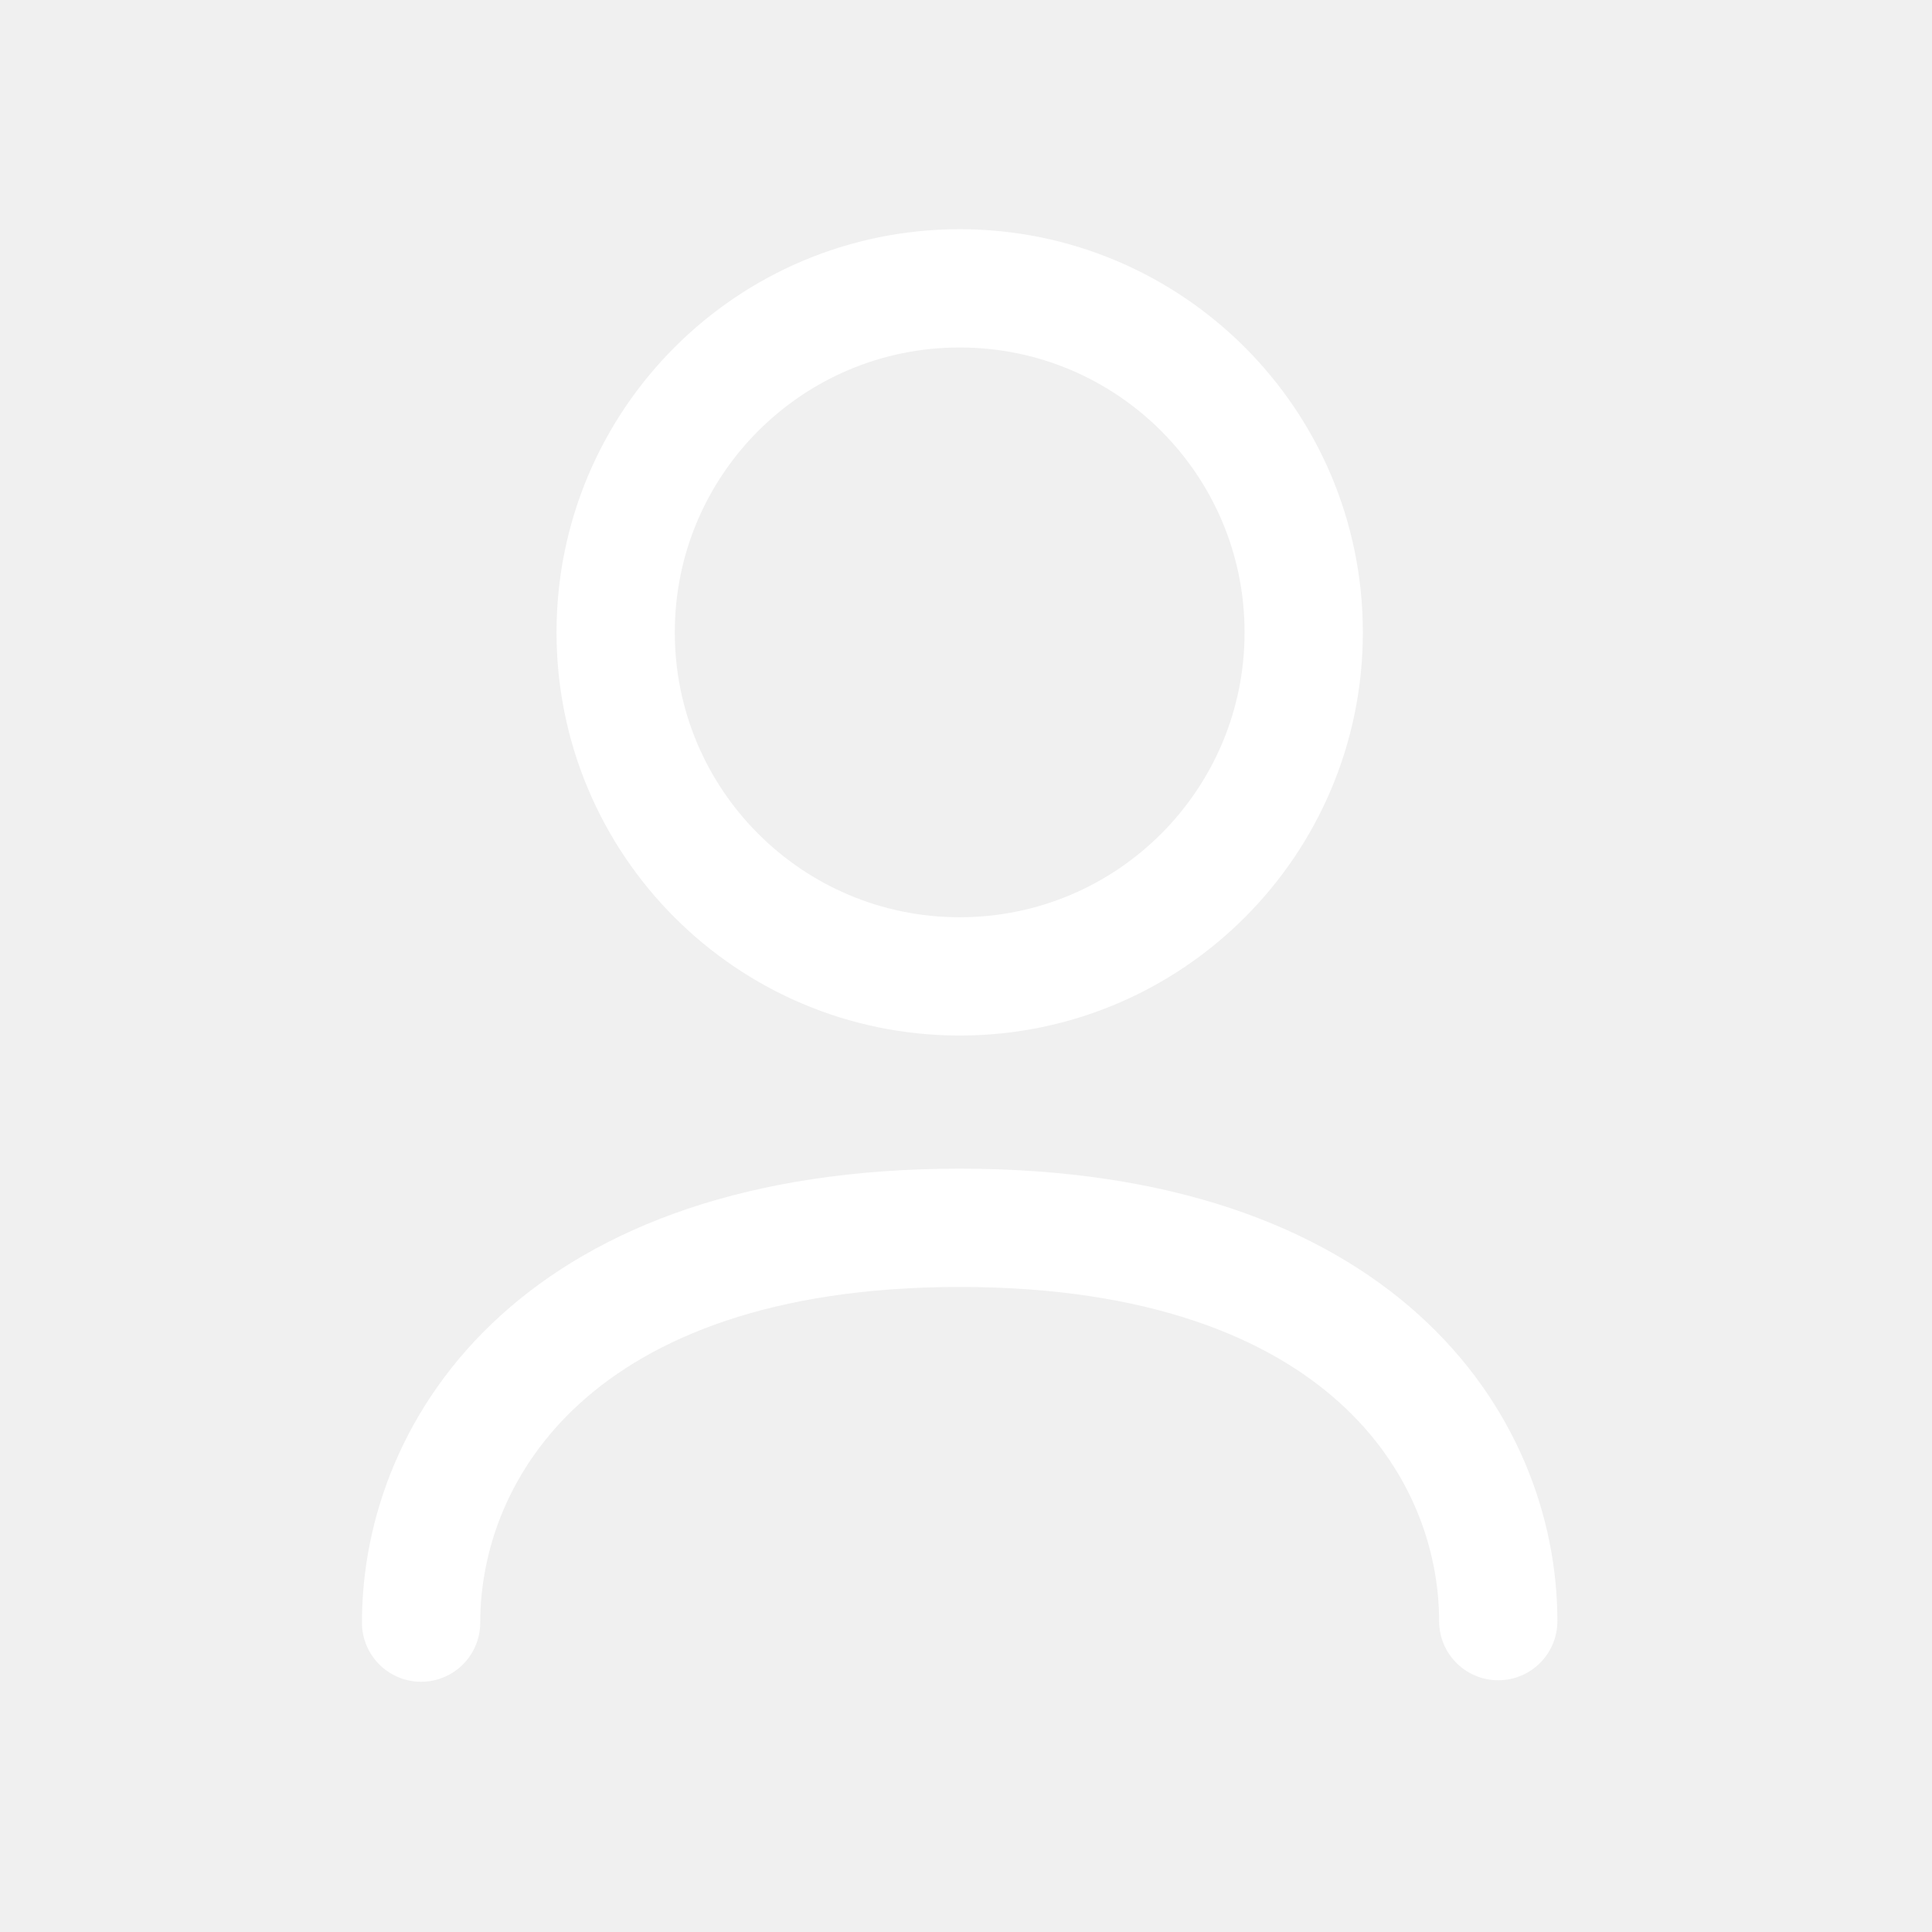
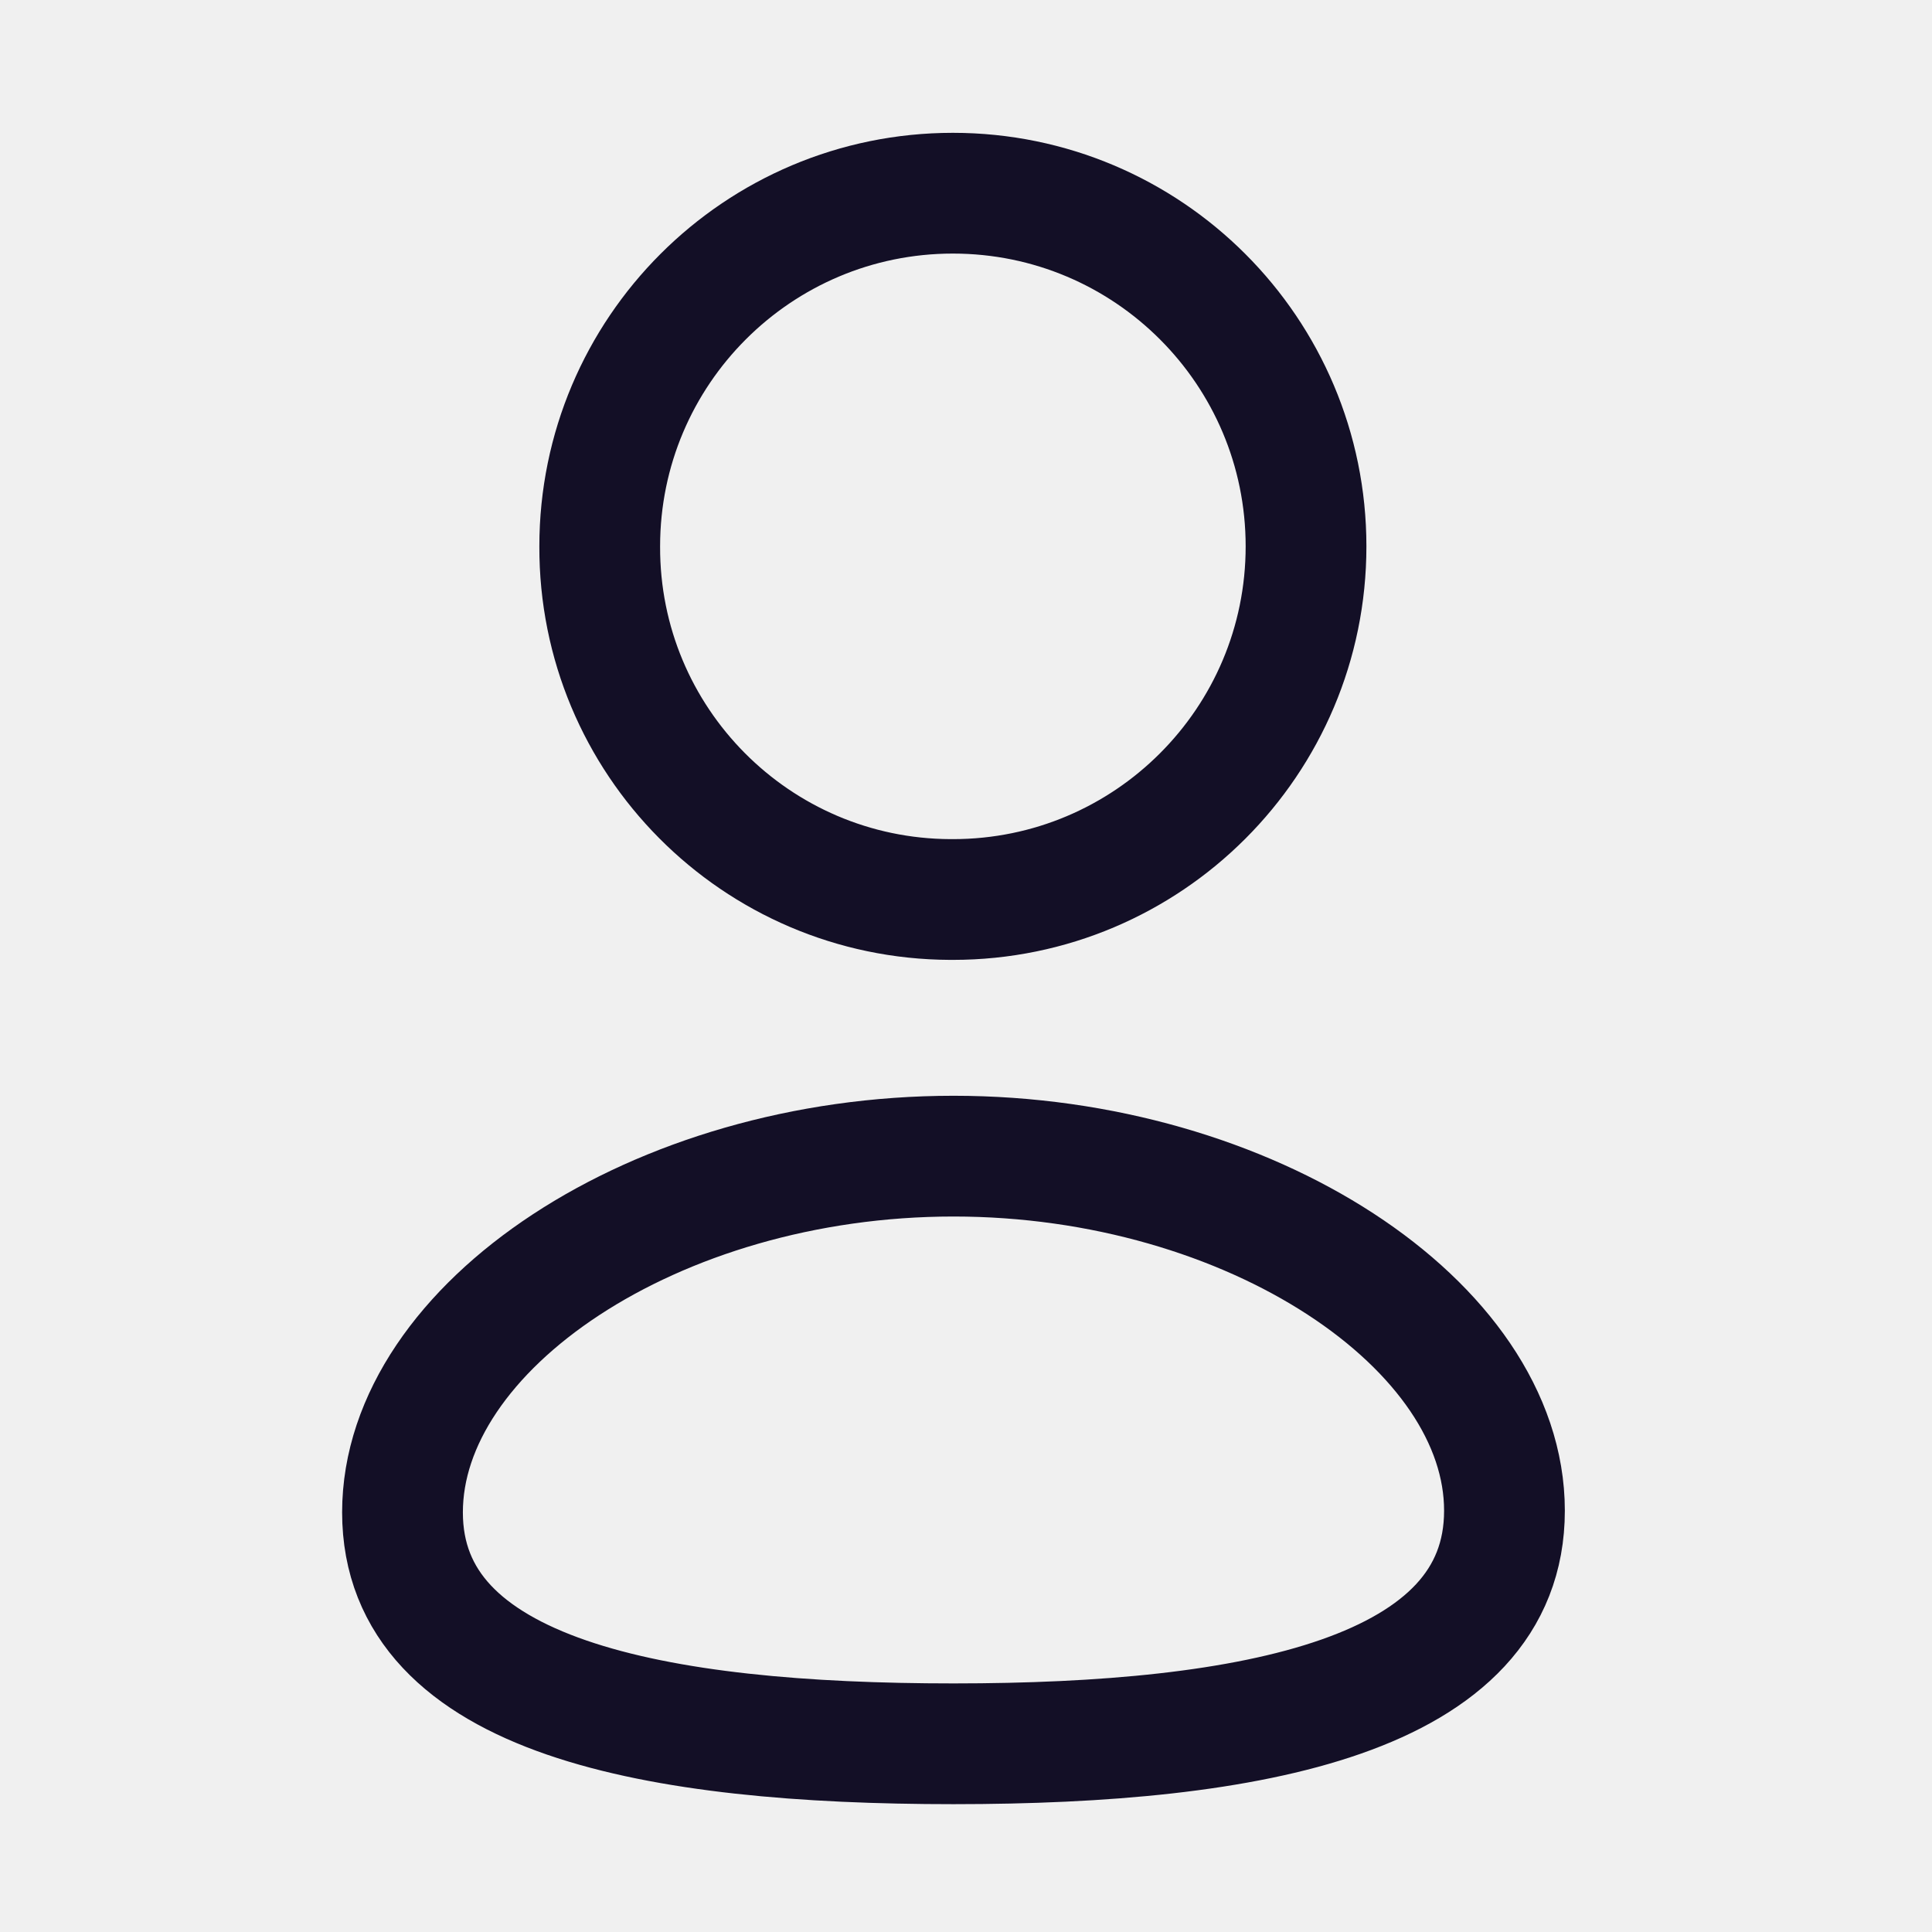
- <svg xmlns="http://www.w3.org/2000/svg" width="45" height="45" viewBox="0 0 45 45" fill="none">
-   <path d="M9.808 37.794C9.808 33.698 13.039 28.598 22.352 28.598C31.666 28.598 34.897 33.661 34.897 37.759" stroke="white" stroke-width="2.755" stroke-linecap="round" stroke-linejoin="round" />
-   <path d="M22.353 22.742C26.779 22.742 30.366 19.155 30.366 14.729C30.366 10.303 26.779 6.716 22.353 6.716C17.927 6.716 14.34 10.303 14.34 14.729C14.34 19.155 17.927 22.742 22.353 22.742Z" stroke="white" stroke-width="2.755" stroke-linecap="round" stroke-linejoin="round" />
+ <svg xmlns="http://www.w3.org/2000/svg" width="24px" height="24px" viewBox="0 0 24 24" fill="none">
+   <g id="Iconly/Curved/Profile">
+     <g id="Profile">
+       <path id="Stroke 1" fill-rule="evenodd" clip-rule="evenodd" d="M11.845 21.662C8.153 21.662 5 21.087 5 18.787C5 16.486 8.133 14.362 11.845 14.362C15.536 14.362 18.689 16.465 18.689 18.766C18.689 21.066 15.556 21.662 11.845 21.662Z" stroke="#130F26" stroke-width="1.5" stroke-linecap="round" stroke-linejoin="round" />
+       <path id="Stroke 3" fill-rule="evenodd" clip-rule="evenodd" d="M11.837 11.174C14.26 11.174 16.224 9.21 16.224 6.787C16.224 4.364 14.26 2.4 11.837 2.4C9.415 2.4 7.45 4.364 7.45 6.787C7.442 9.202 9.392 11.165 11.806 11.174C11.817 11.174 11.827 11.174 11.837 11.174Z" stroke="#130F26" stroke-width="1.5" stroke-linecap="round" stroke-linejoin="round" />
+     </g>
+   </g>
</svg>
